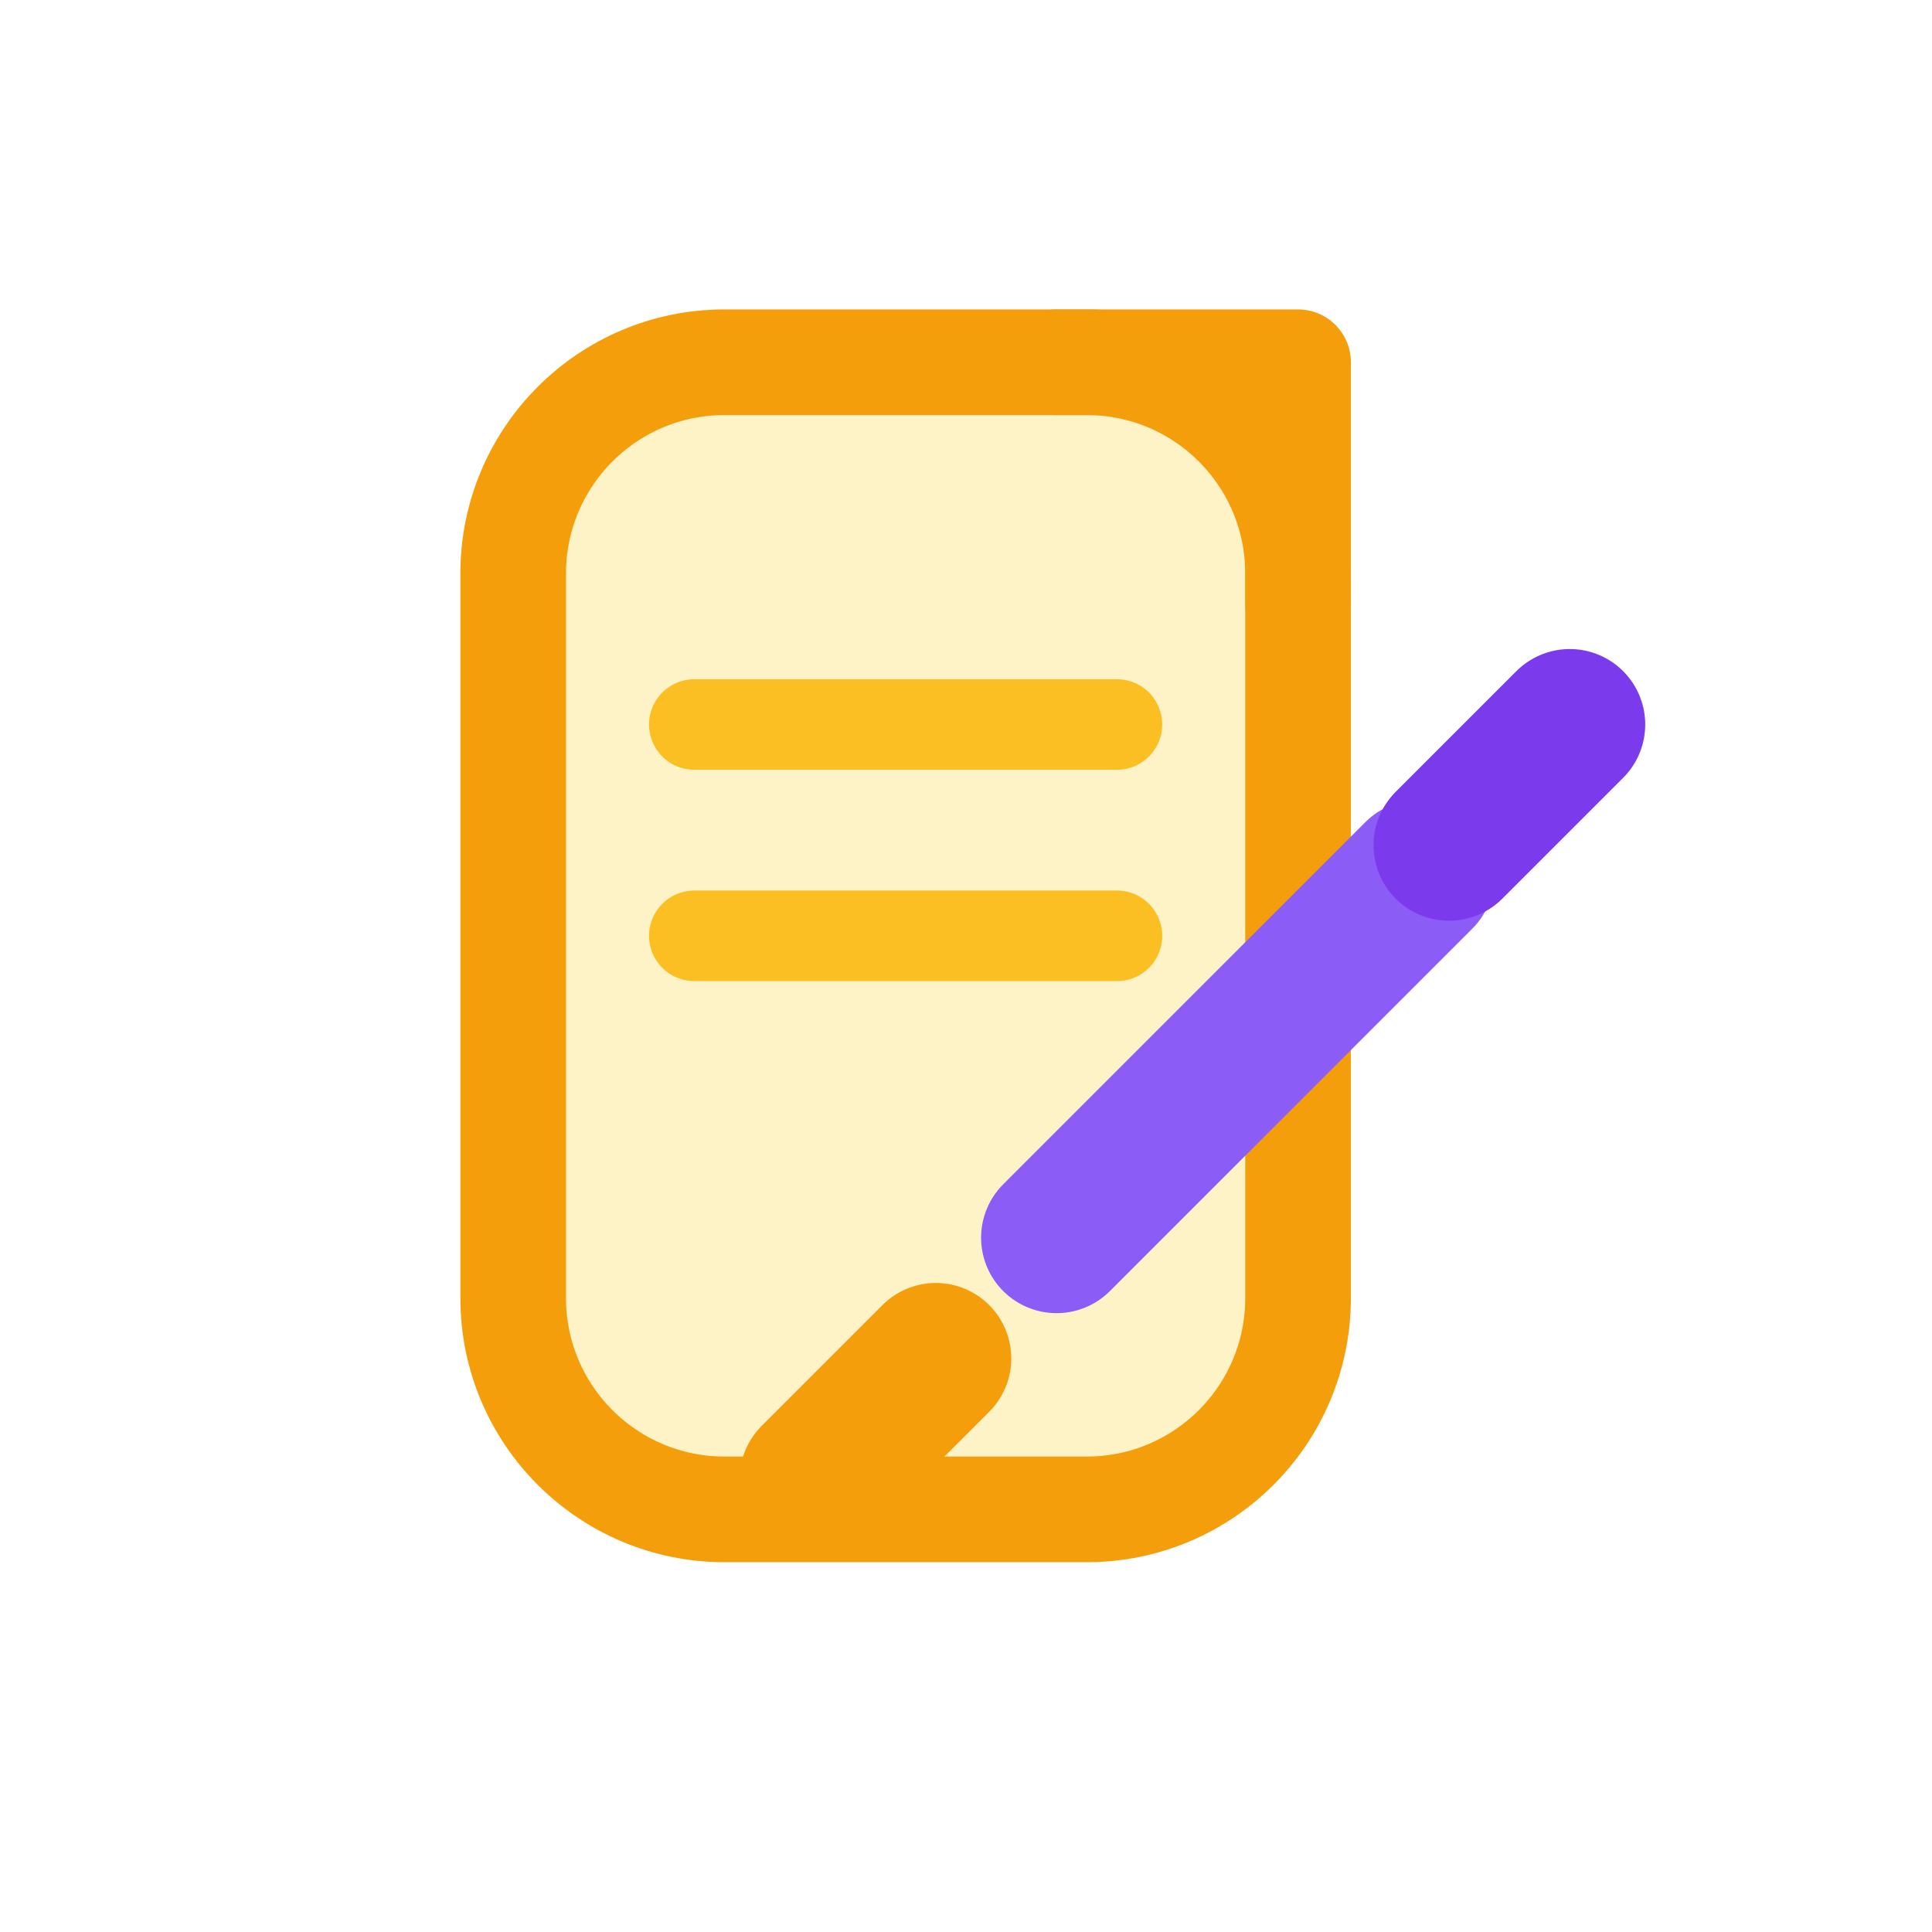
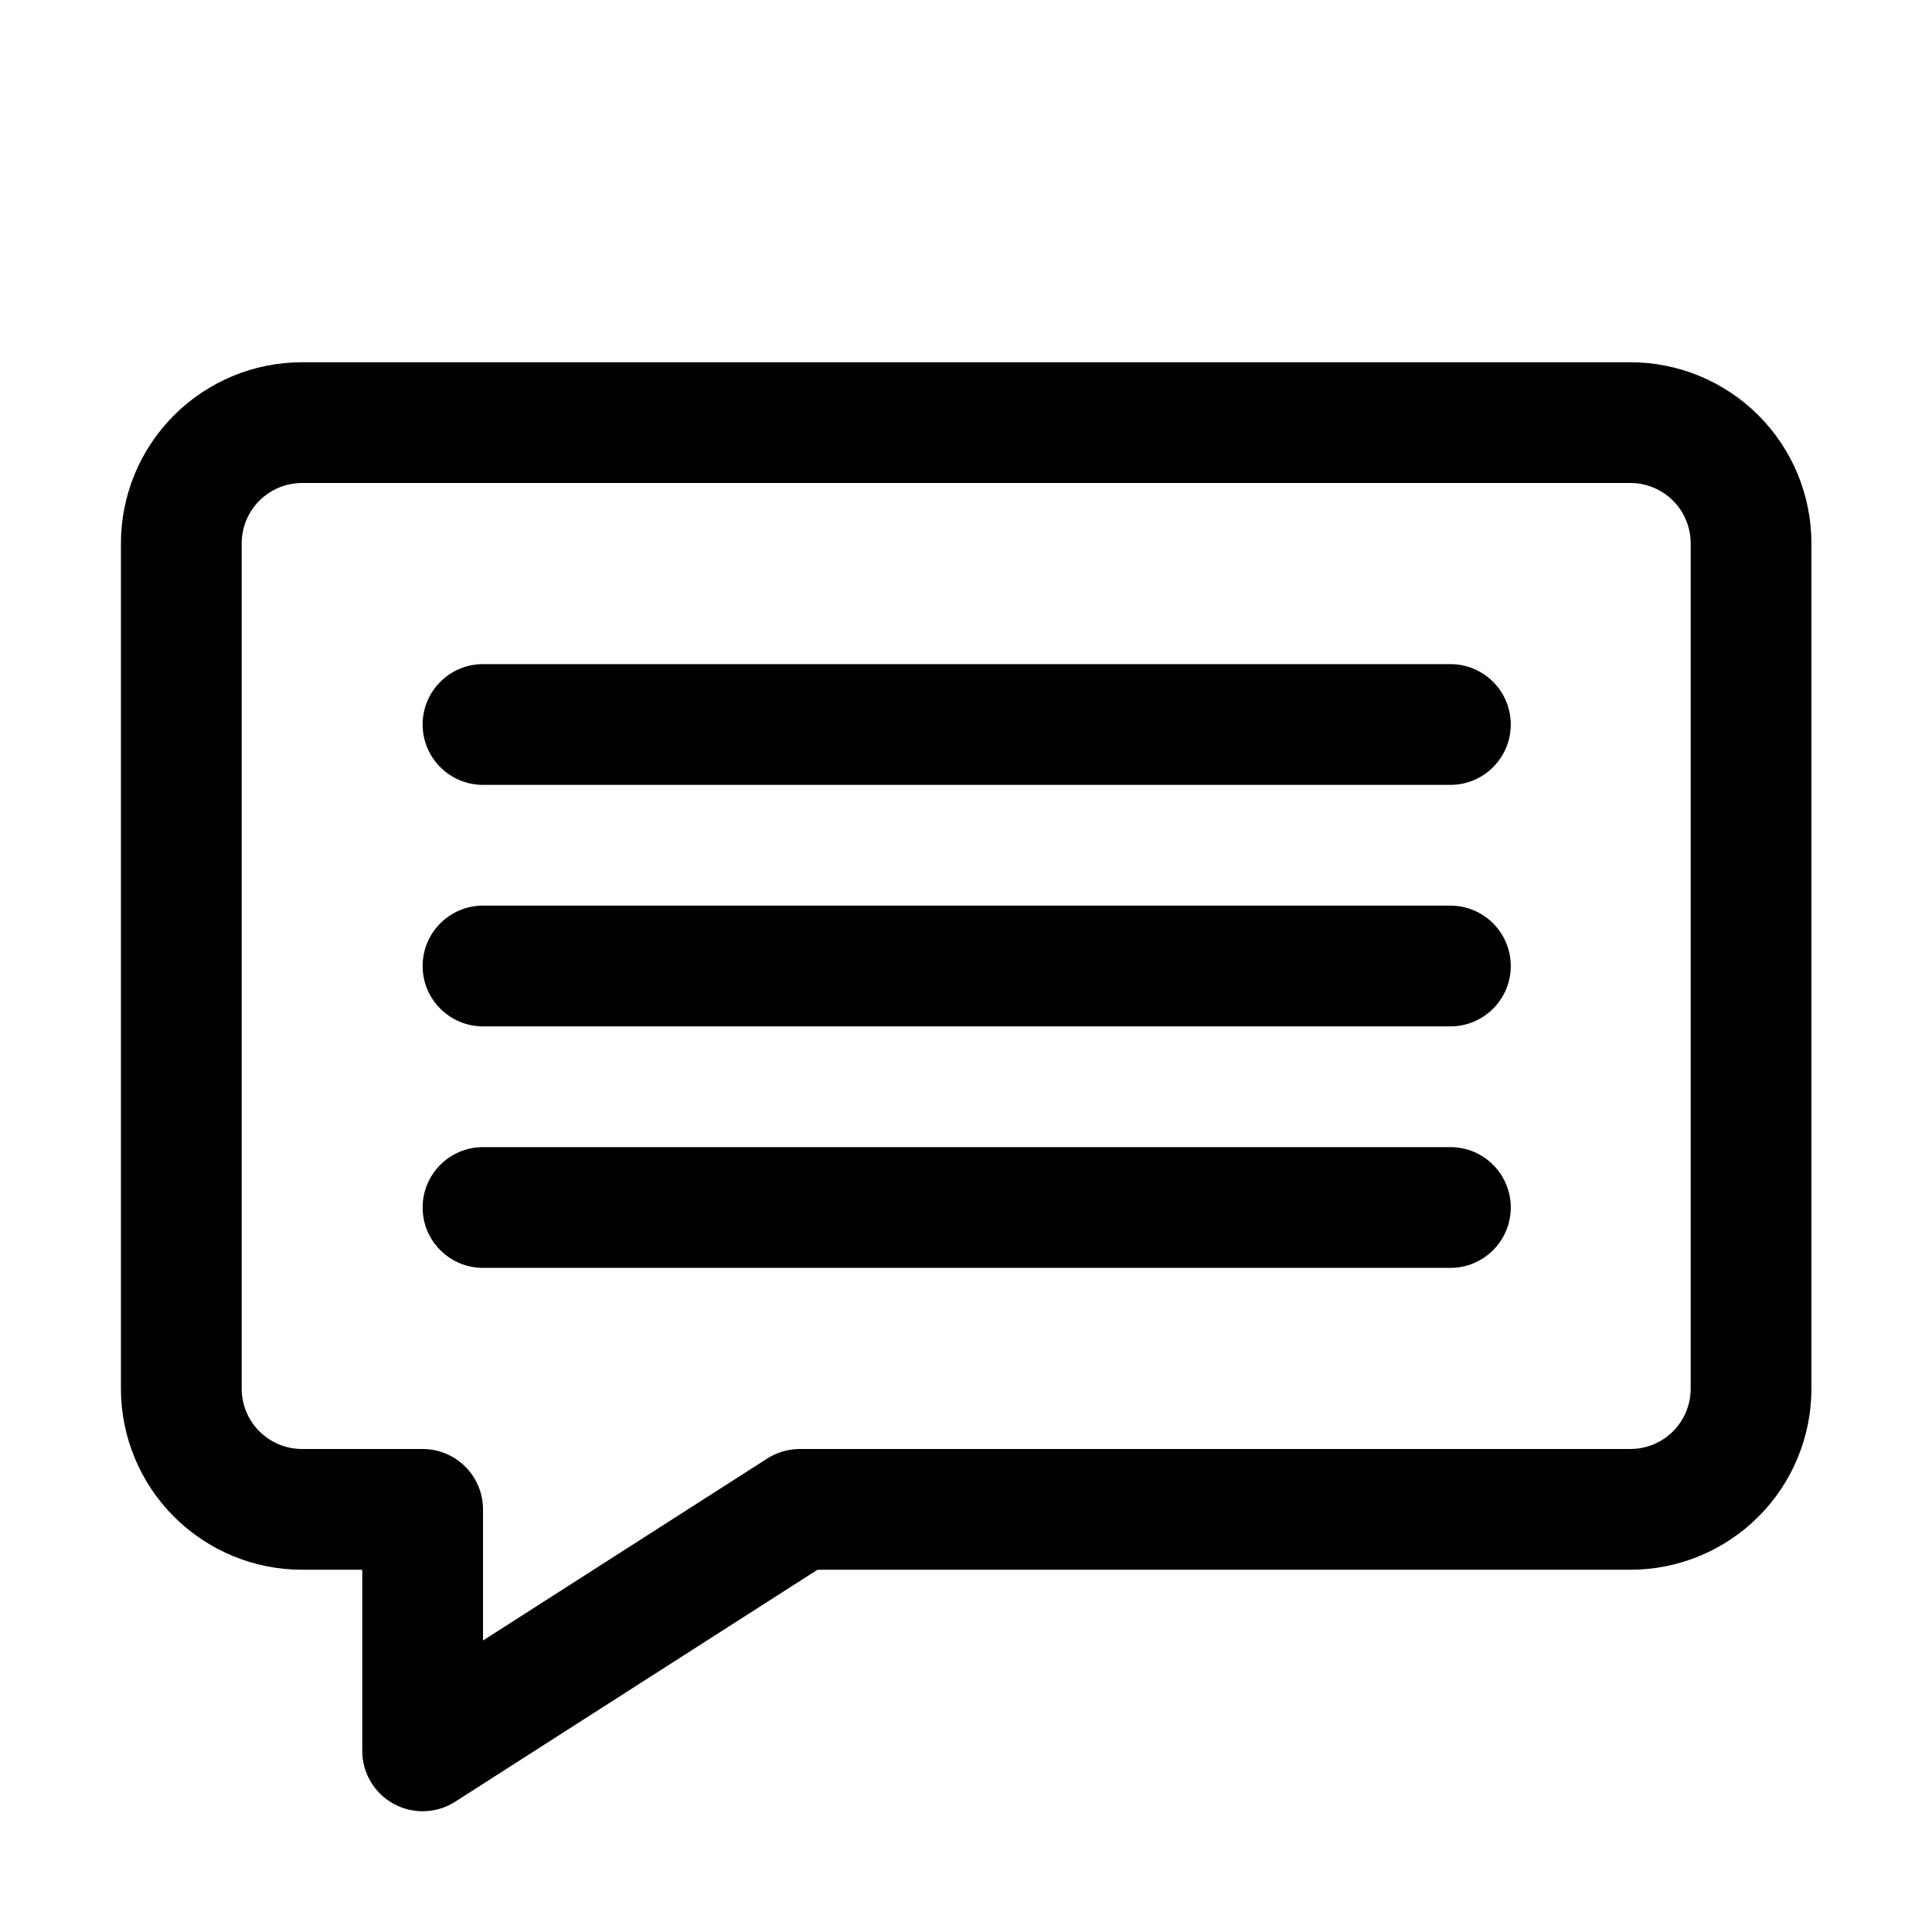
- <svg xmlns="http://www.w3.org/2000/svg" viewBox="0 0 64 64" fill="none">
-   <rect x="17" y="12" width="26" height="38" rx="7" fill="#FEF3C7" stroke="#F59E0B" stroke-width="3.5" />
-   <path d="M35 12H43V20" stroke="#F59E0B" stroke-width="3.5" stroke-linecap="round" stroke-linejoin="round" />
-   <path d="M23 24H37" stroke="#FBBF24" stroke-width="3" stroke-linecap="round" />
-   <path d="M23 31H37" stroke="#FBBF24" stroke-width="3" stroke-linecap="round" />
-   <path d="M35 41L47 29" stroke="#8B5CF6" stroke-width="5" stroke-linecap="round" />
-   <path d="M48 28L52 24" stroke="#7C3AED" stroke-width="5" stroke-linecap="round" />
-   <path d="M31 45L27 49" stroke="#F59E0B" stroke-width="5" stroke-linecap="round" />
+ <svg xmlns="http://www.w3.org/2000/svg" height="100%" style="fill-rule:evenodd;clip-rule:evenodd;stroke-linejoin:round;stroke-miterlimit:2;" version="1.1" viewBox="0 0 32 32" width="100%" xml:space="preserve">
+   <path d="M6,26l0,3c0,0.365 0.199,0.702 0.52,0.877c0.321,0.176 0.711,0.162 1.019,-0.035l6.001,-3.842l13.463,0c0.796,-0 1.559,-0.316 2.122,-0.879c0.562,-0.562 0.878,-1.325 0.878,-2.121c0,-3.463 0,-10.537 0,-14c0,-0.796 -0.316,-1.559 -0.878,-2.121c-0.563,-0.563 -1.326,-0.879 -2.122,-0.879l-22,0c-0.795,0 -1.558,0.316 -2.121,0.879c-0.563,0.562 -0.879,1.325 -0.879,2.121c0,3.463 0,10.537 0,14c0,0.796 0.316,1.559 0.879,2.121c0.563,0.563 1.326,0.879 2.121,0.879l0.997,-0Zm2,-1c0,-0.552 -0.448,-1 -1,-1l-1.997,0c-0.265,-0 -0.519,-0.105 -0.707,-0.293c-0.187,-0.187 -0.293,-0.442 -0.293,-0.707l0,-14c0,-0.265 0.106,-0.52 0.293,-0.707c0.188,-0.188 0.442,-0.293 0.707,-0.293c0,0 22,0 22,0c0.266,0 0.52,0.105 0.708,0.293c0.187,0.187 0.292,0.442 0.292,0.707l0,14c0,0.265 -0.105,0.52 -0.292,0.707c-0.188,0.188 -0.442,0.293 -0.708,0.293c0,0 -13.756,0 -13.756,0c-0.191,0 -0.379,0.055 -0.539,0.158l-4.708,3.014c0,0 0,-2.172 0,-2.172Z" />
+   <path d="M8,13l16.023,0c0.552,0 1,-0.448 1,-1c-0,-0.552 -0.448,-1 -1,-1l-16.023,0c-0.552,0 -1,0.448 -1,1c0,0.552 0.448,1 1,1Z" />
+   <path d="M8,17l16.023,0c0.552,0 1,-0.448 1,-1c-0,-0.552 -0.448,-1 -1,-1l-16.023,0c-0.552,0 -1,0.448 -1,1c0,0.552 0.448,1 1,1Z" />
+   <path d="M8,21l16.023,0c0.552,0 1,-0.448 1,-1c-0,-0.552 -0.448,-1 -1,-1l-16.023,0c-0.552,0 -1,0.448 -1,1c0,0.552 0.448,1 1,1Z" />
</svg>
